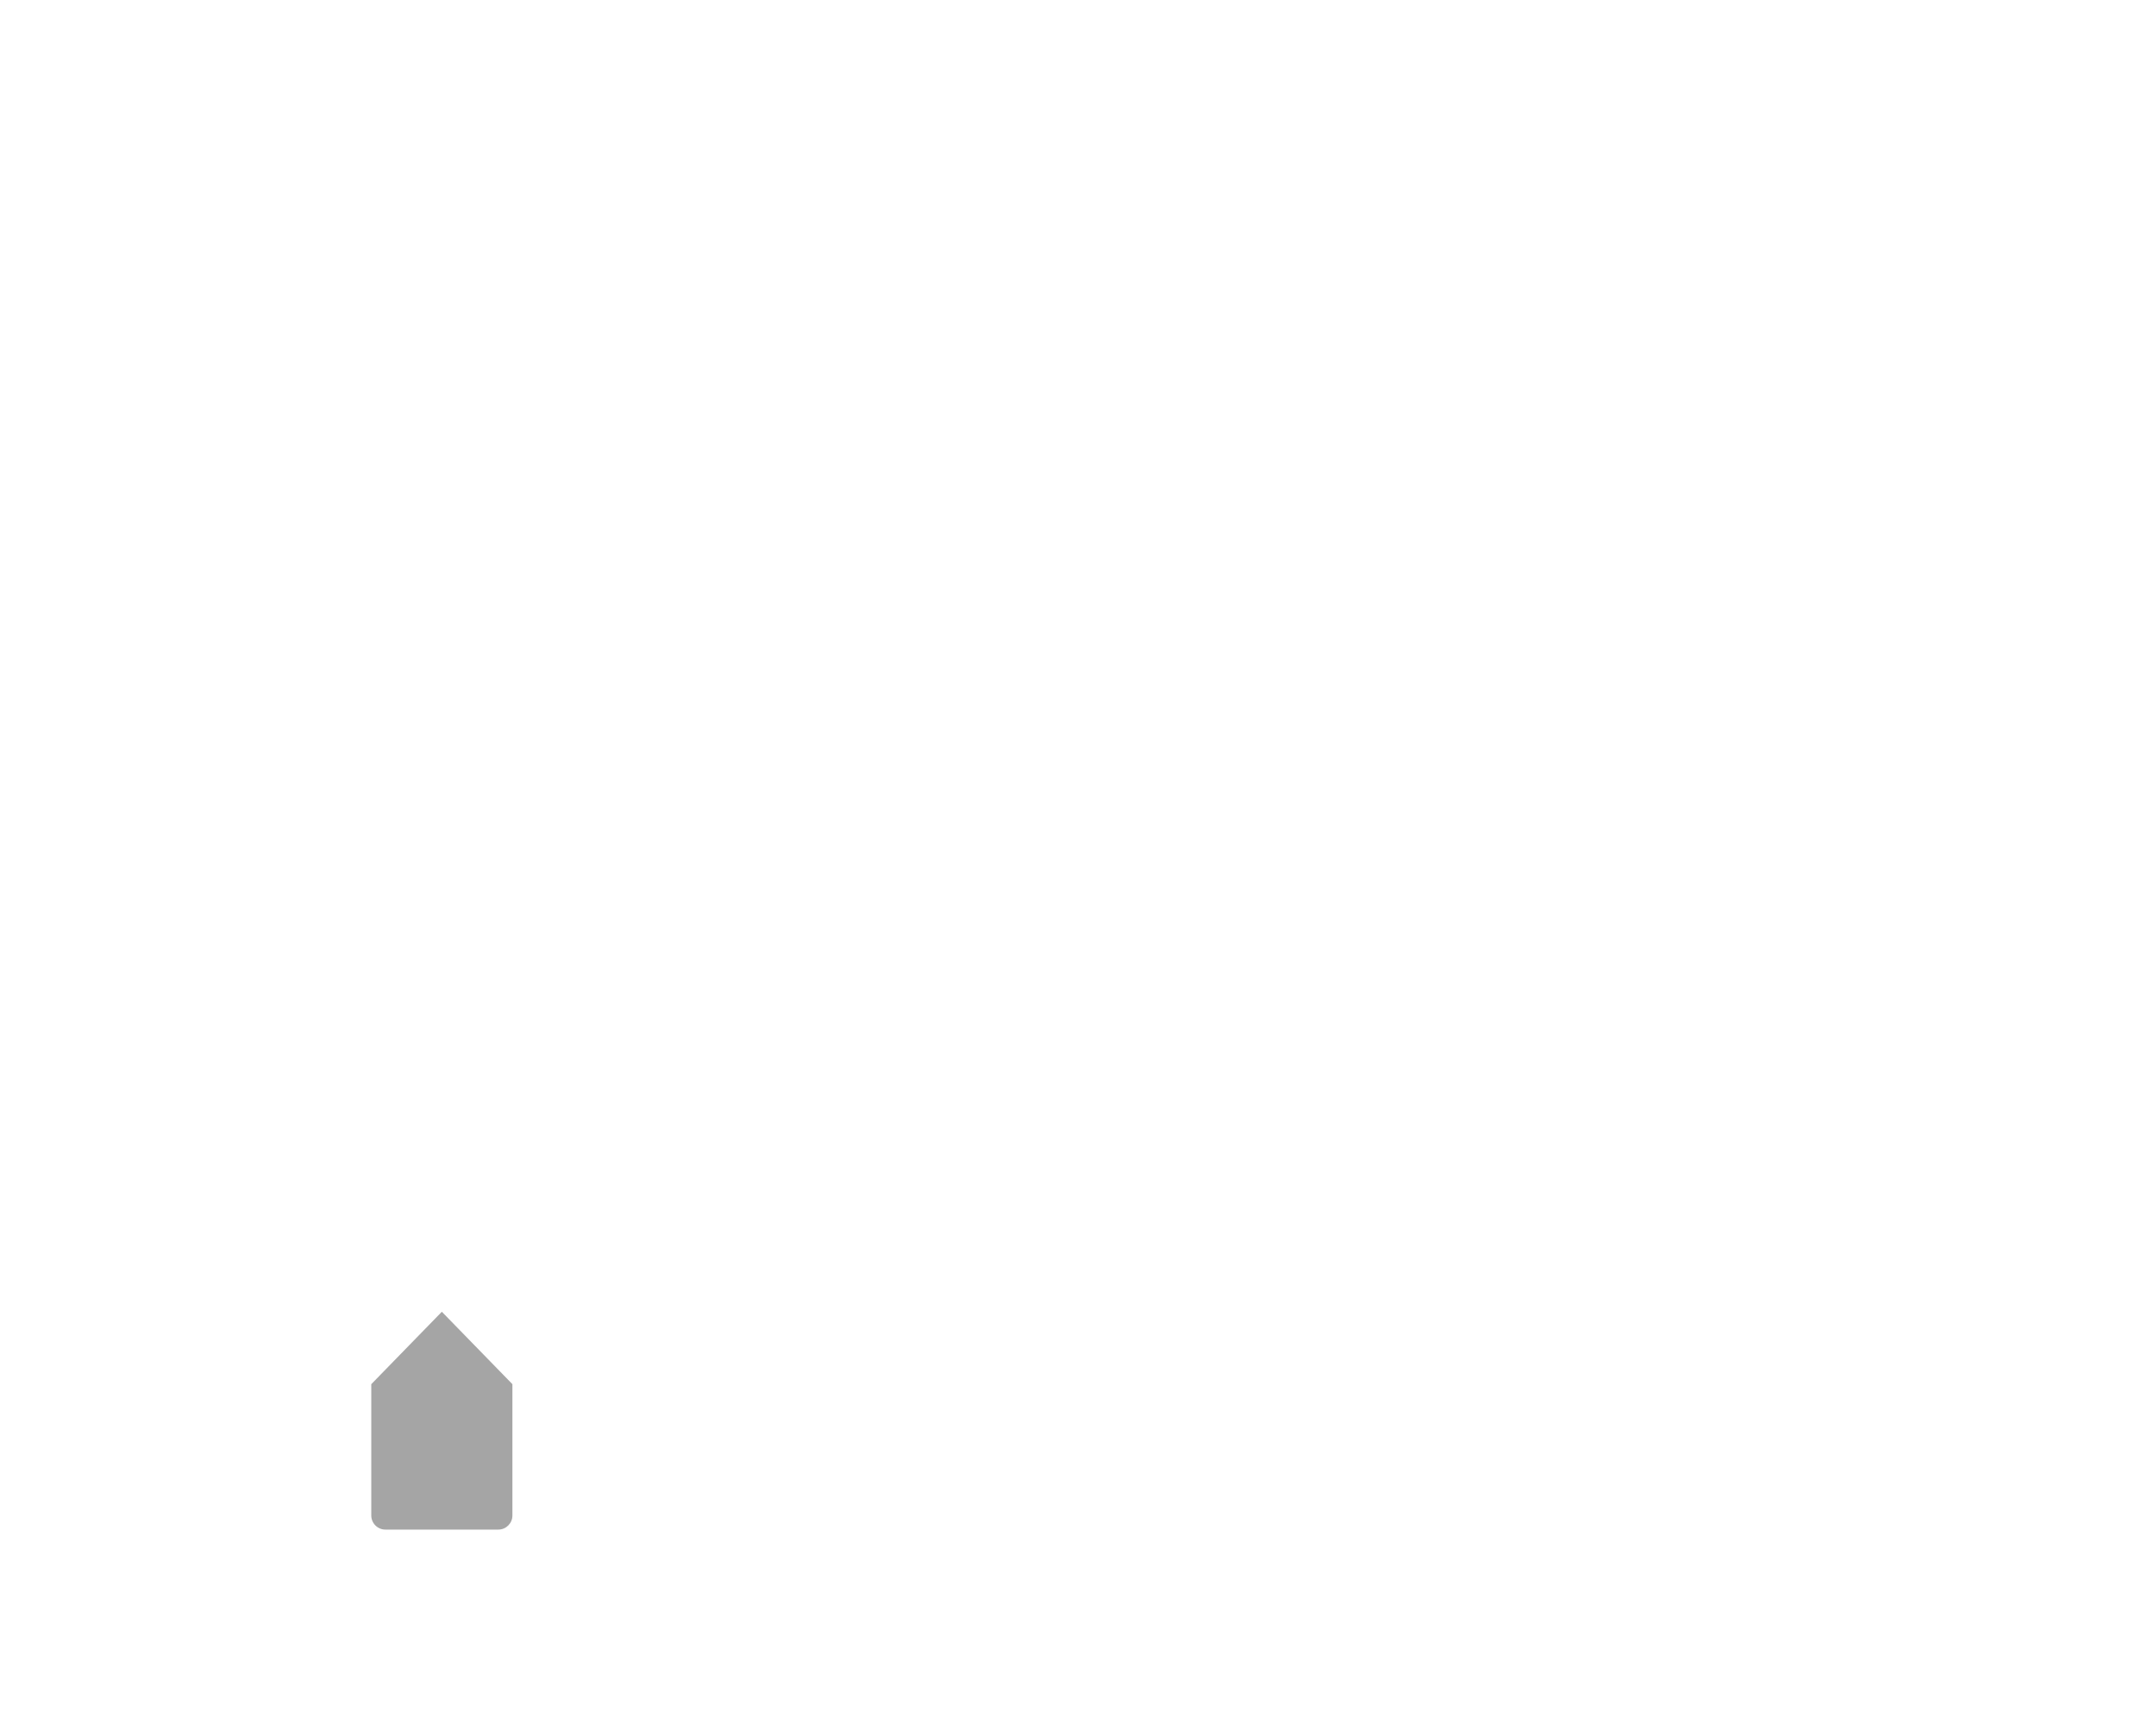
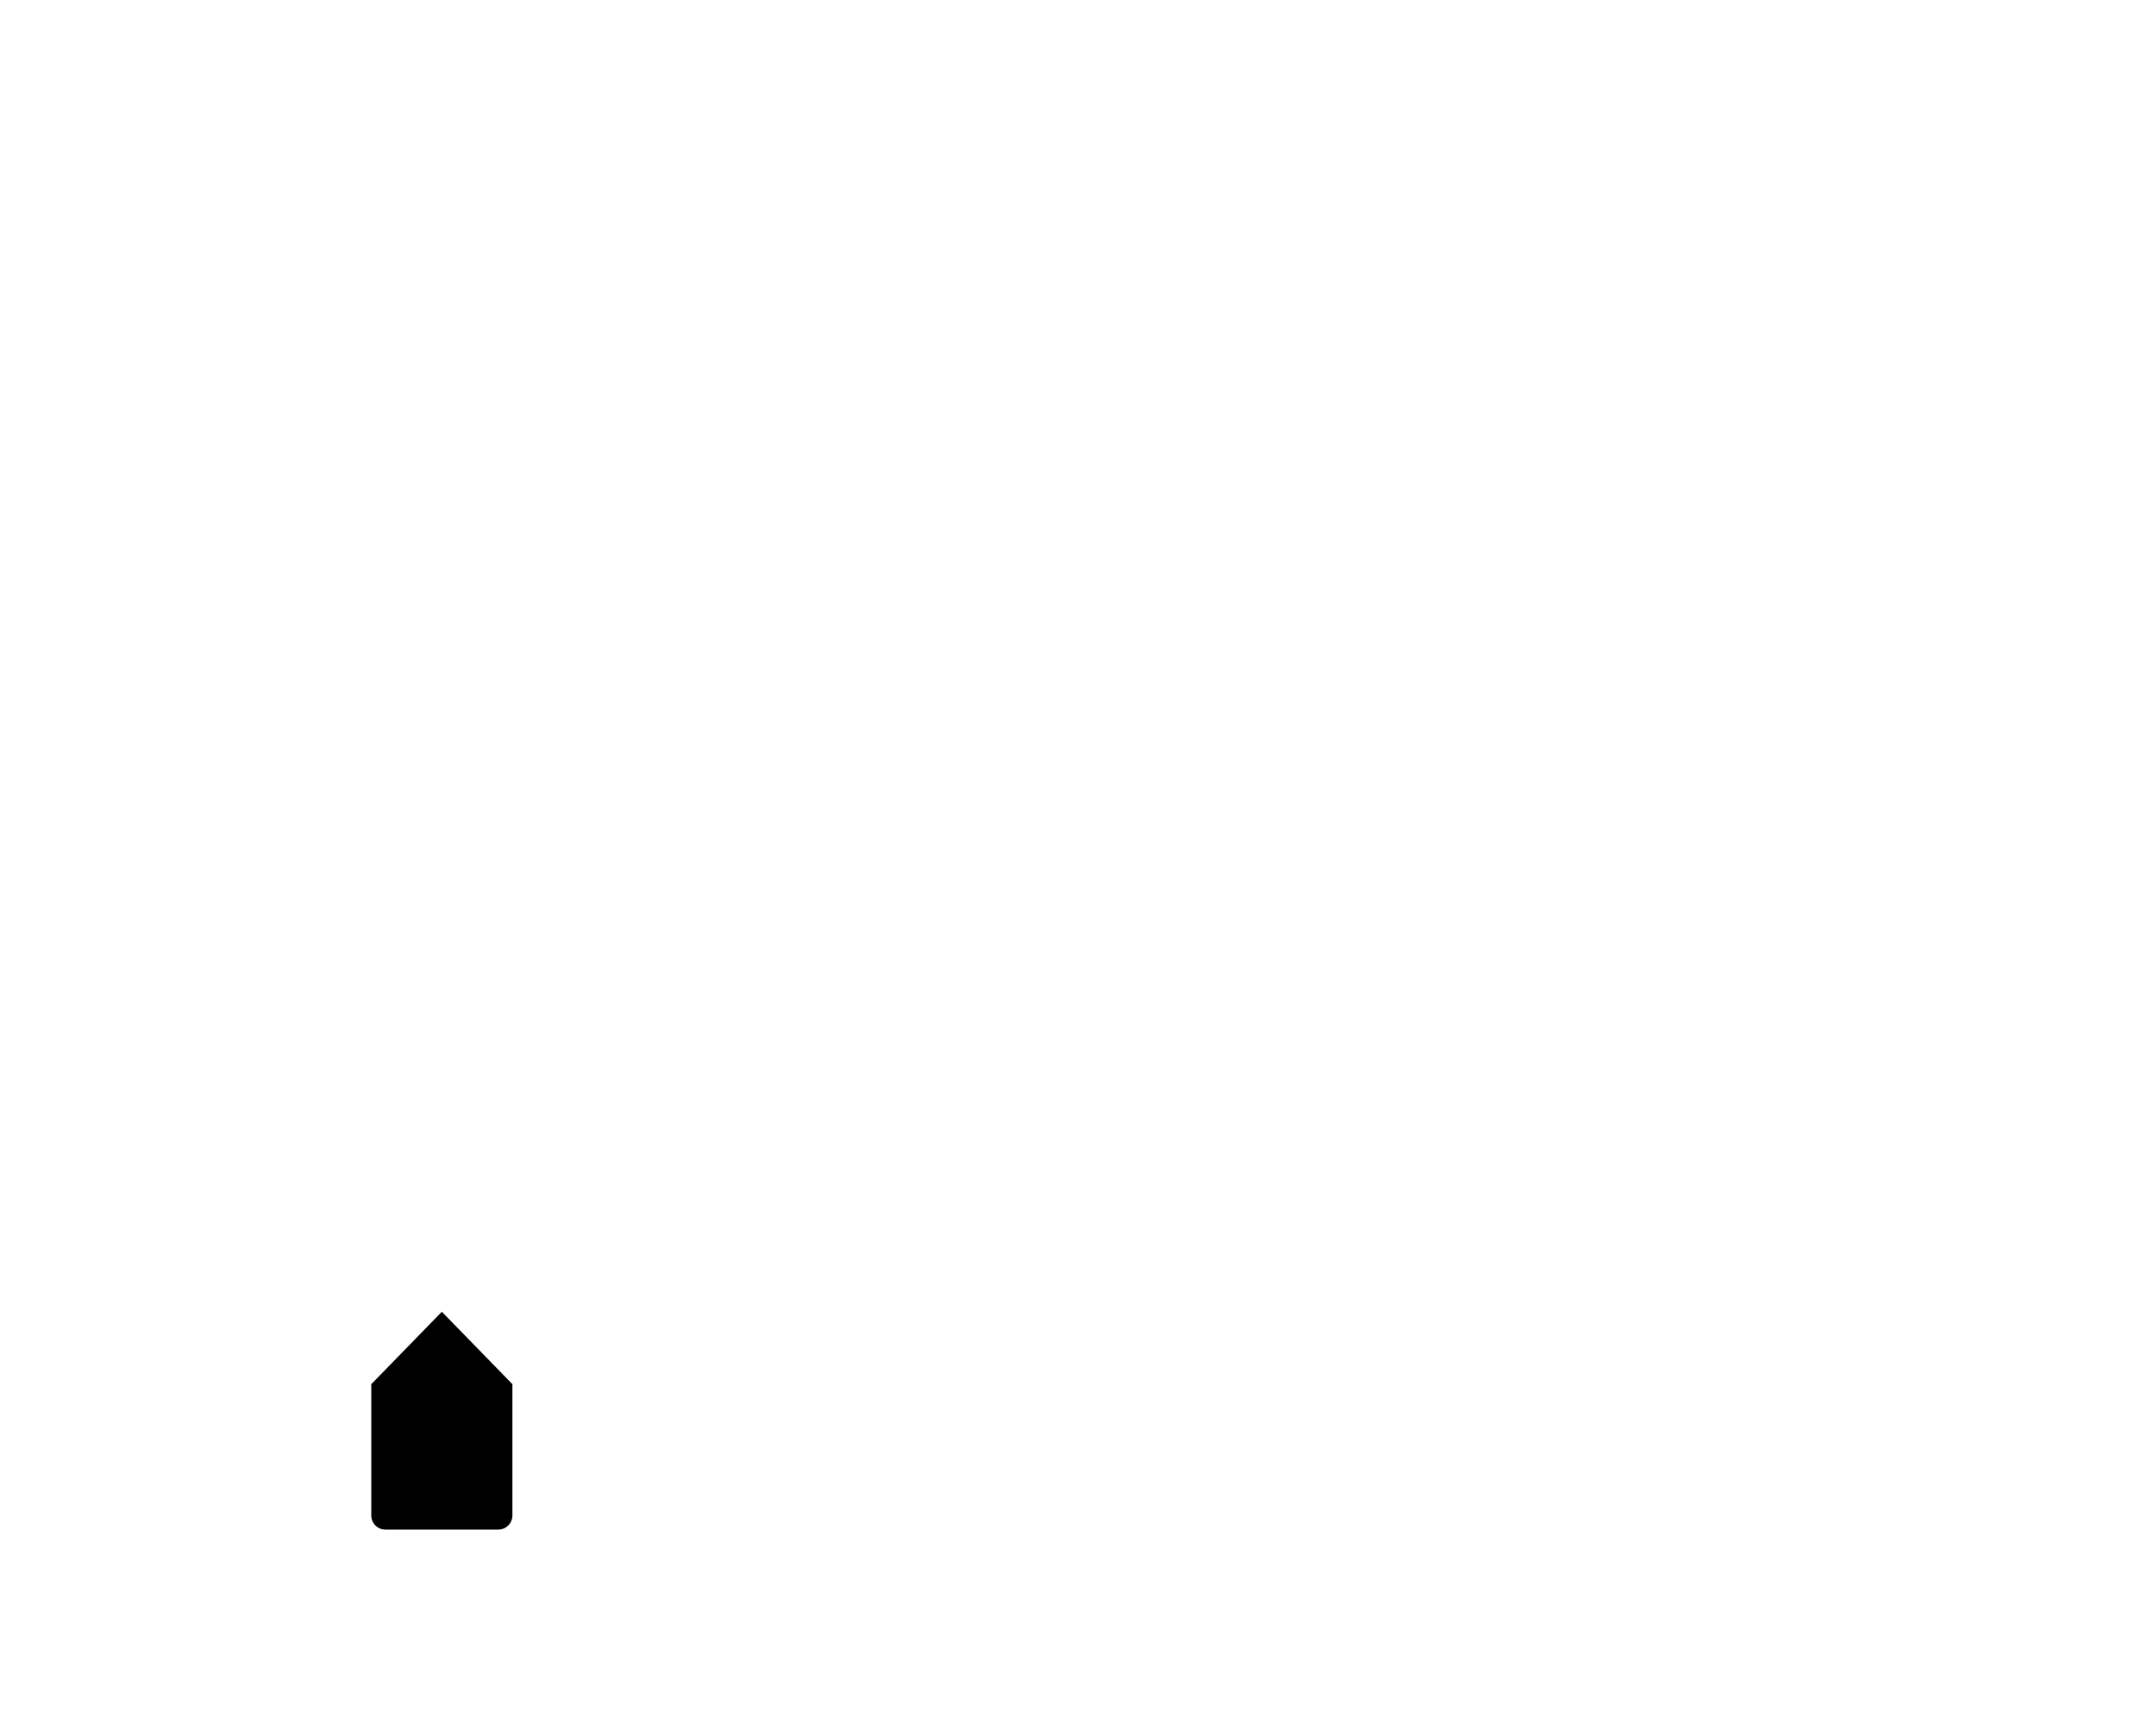
<svg width="100%" height="100%" viewBox="0 0 2084 1667" version="1.1" style="fill-rule:evenodd;clip-rule:evenodd;stroke-linejoin:round;stroke-miterlimit:2;">
  <g id="d-pad-down" transform="matrix(2.33277,0,0,2.86515,-2071.1,-1386.79)">
    <g id="dpad">
-       <path id="d-pad-down1" d="M1100.15,950.941L1100.15,995.23C1100.15,997.858 1097.53,999.991 1094.3,999.991L1047.52,999.991C1044.29,999.991 1041.67,997.858 1041.67,995.23L1041.67,950.941L1070.91,926.51L1100.15,950.941Z" style="fill:rgb(165,165,165);" />
+       <path id="d-pad-down1" d="M1100.15,950.941L1100.15,995.23C1100.15,997.858 1097.53,999.991 1094.3,999.991L1047.52,999.991C1044.29,999.991 1041.67,997.858 1041.67,995.23L1041.67,950.941L1070.91,926.51L1100.15,950.941Z" />
    </g>
  </g>
</svg>
